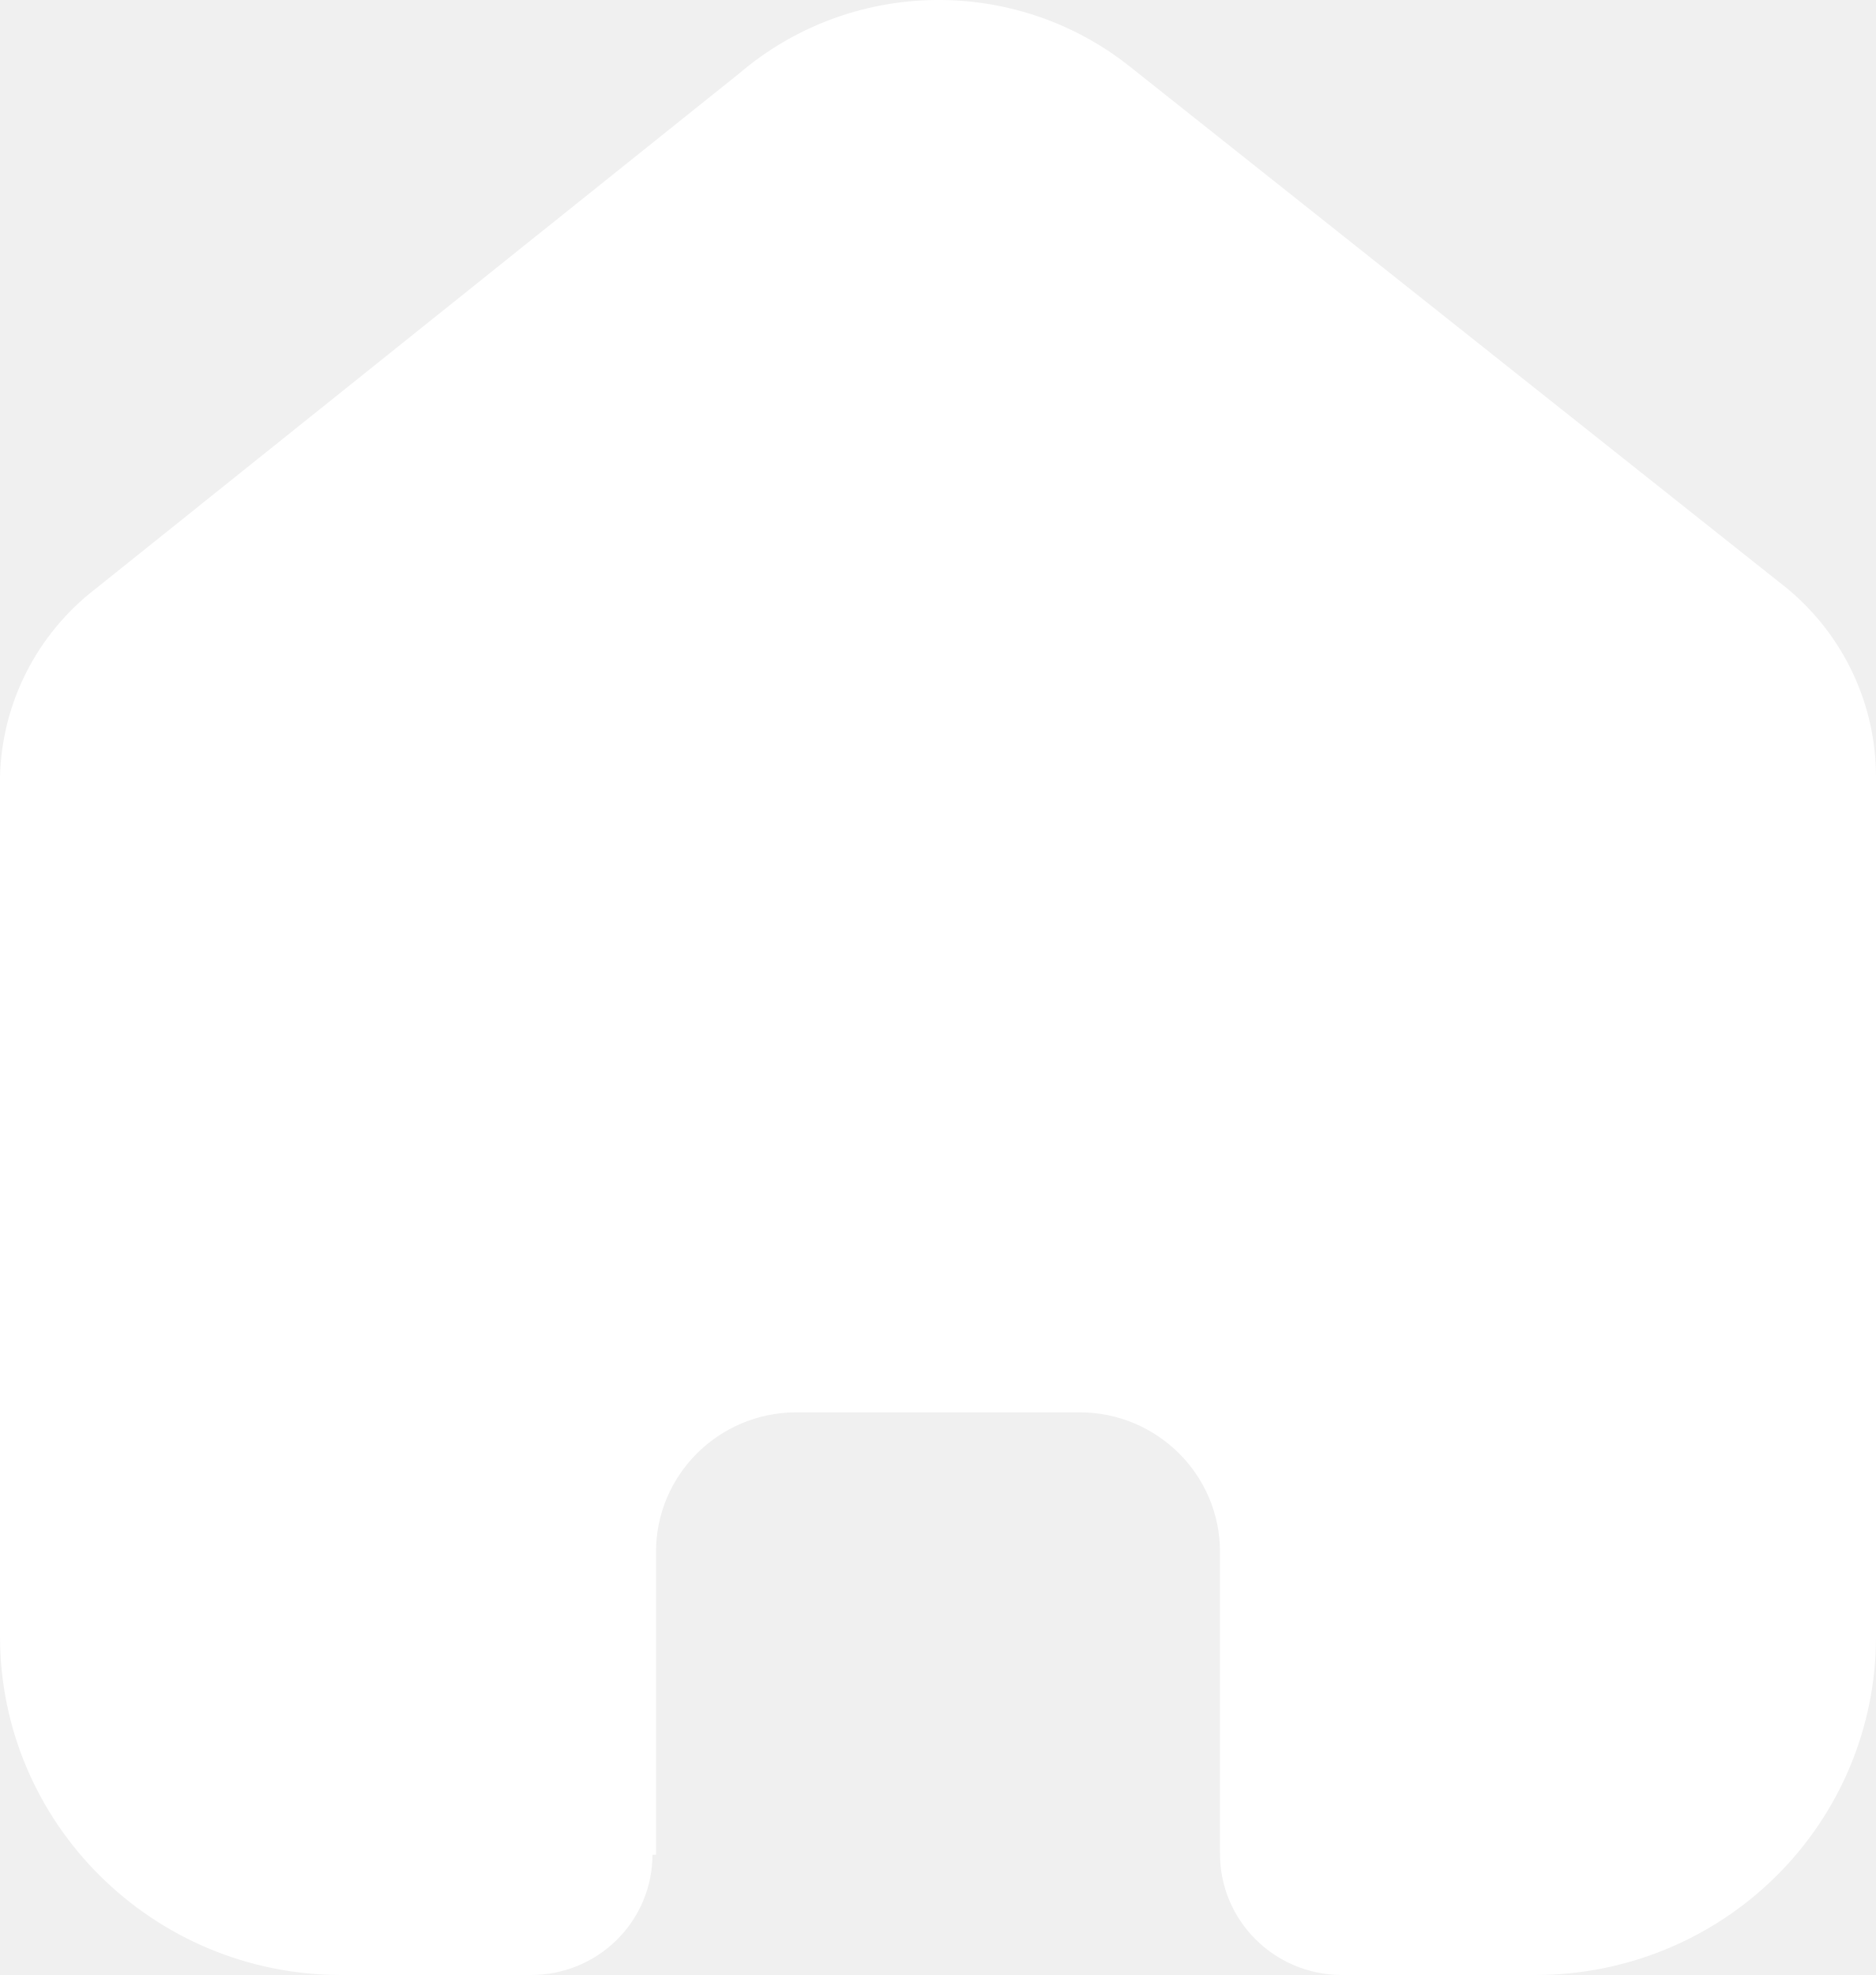
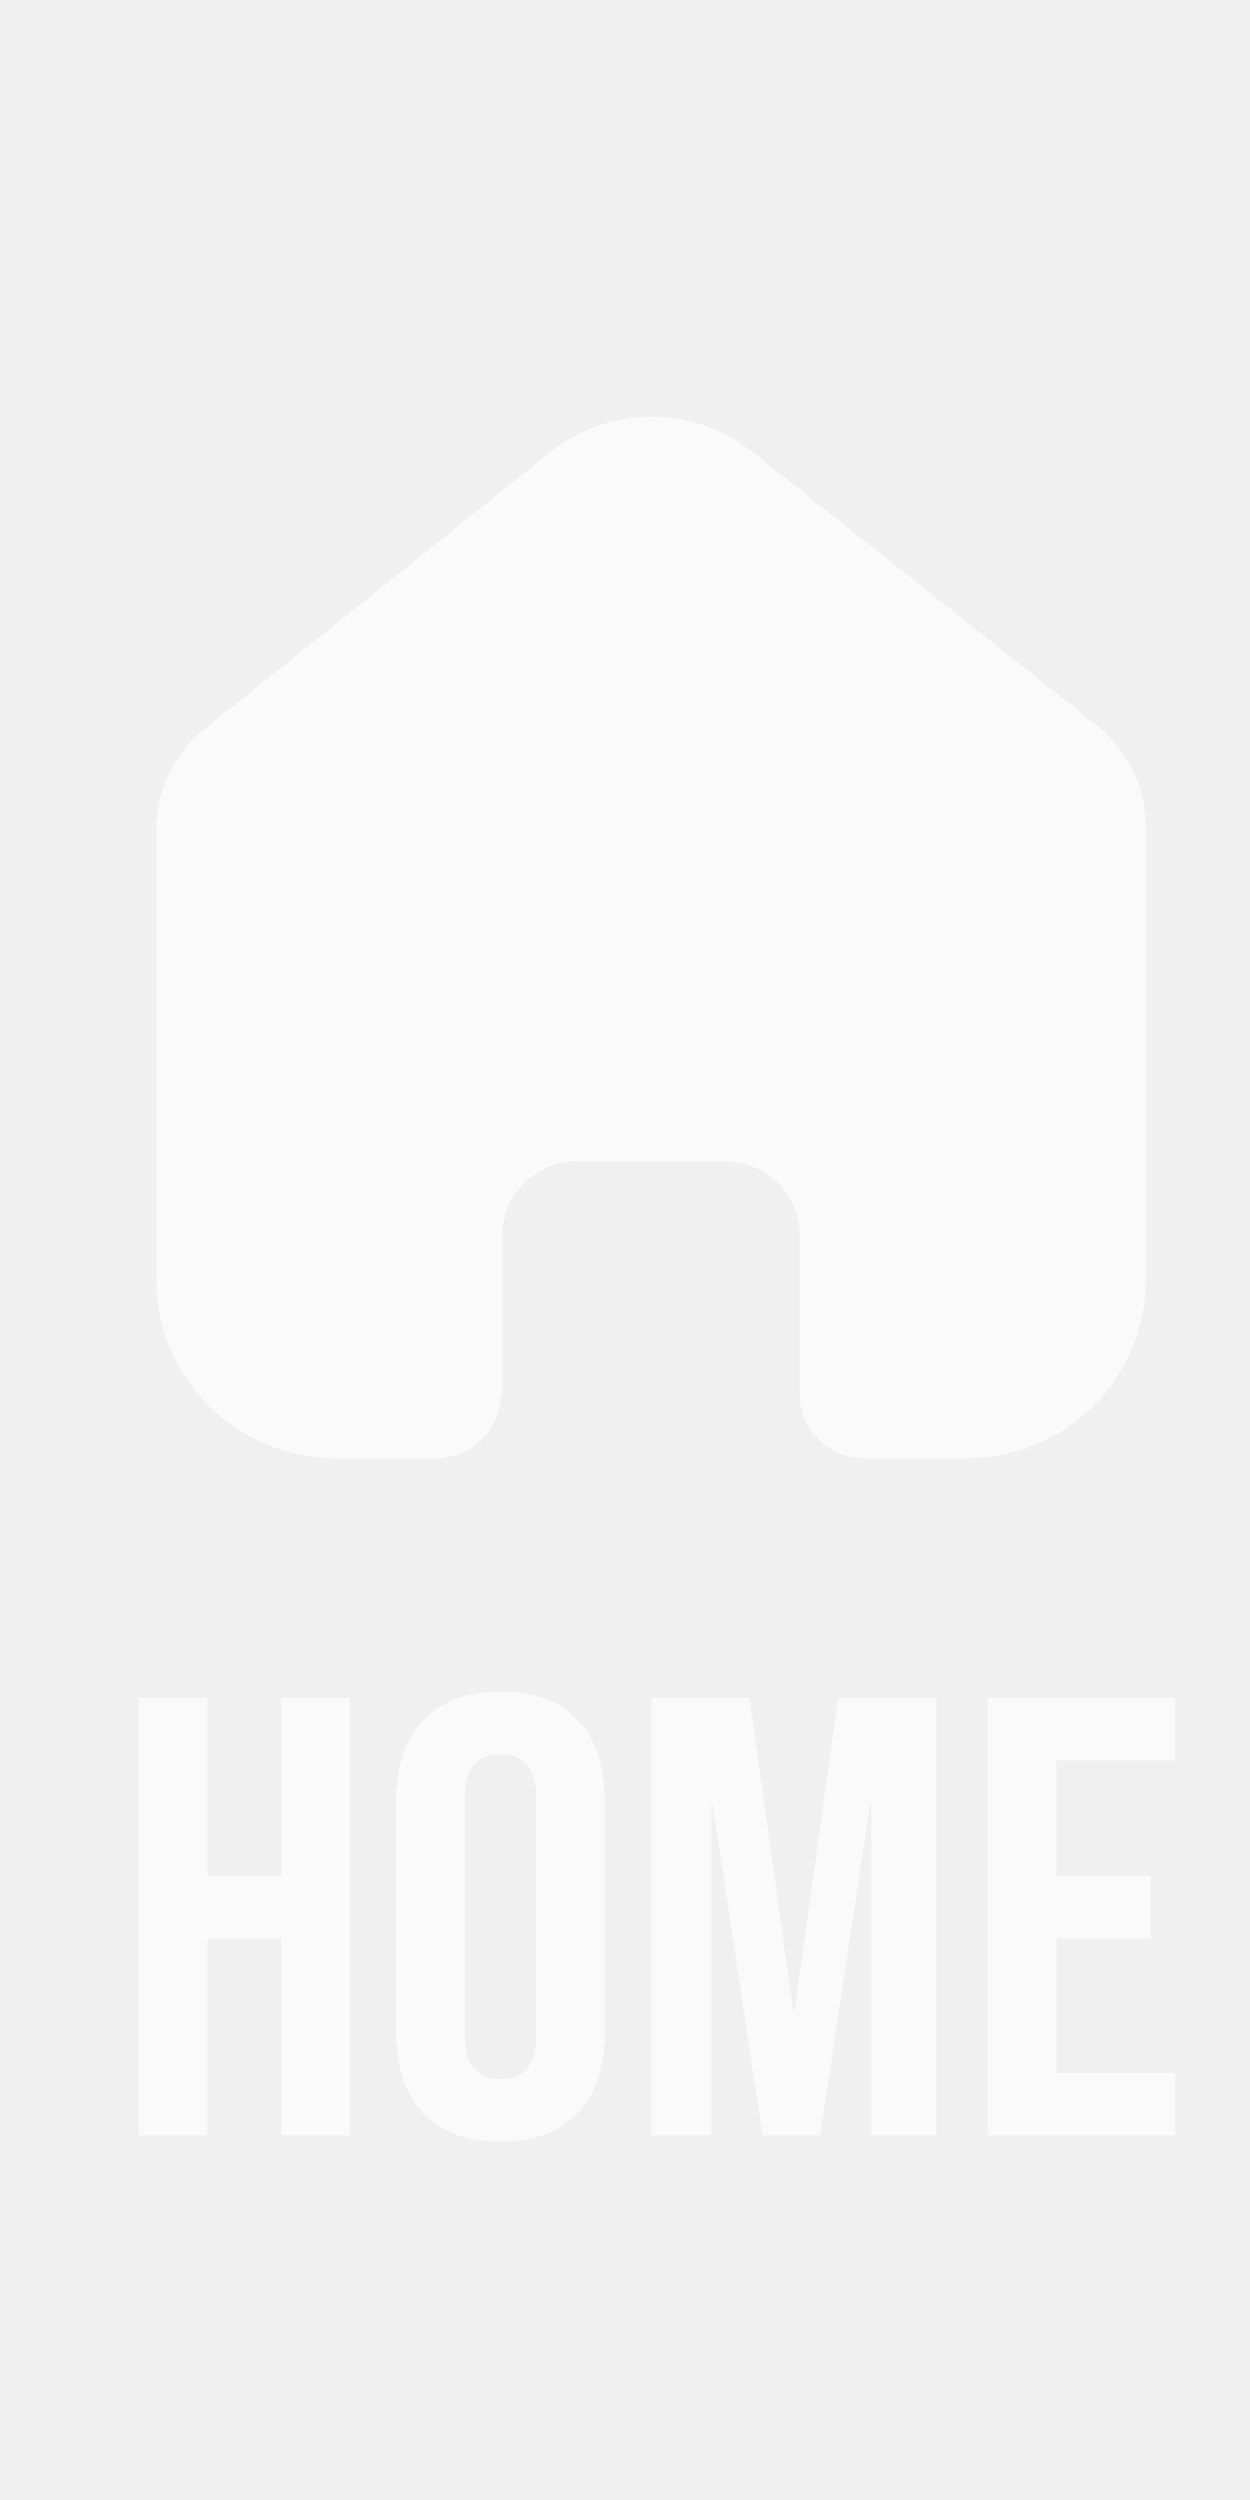
- <svg xmlns="http://www.w3.org/2000/svg" width="19" height="20" viewBox="0 0 19 20" fill="none">
-   <path d="M6.644 18.782V15.715C6.644 14.938 7.276 14.307 8.058 14.302H10.933C11.719 14.302 12.356 14.935 12.356 15.715V18.773C12.356 19.447 12.904 19.995 13.583 20H15.544C16.46 20.002 17.339 19.643 17.987 19.001C18.636 18.359 19 17.487 19 16.578V7.866C19 7.131 18.672 6.435 18.105 5.963L11.443 0.674C10.278 -0.251 8.615 -0.221 7.485 0.745L0.967 5.963C0.373 6.421 0.018 7.12 0 7.866V16.569C0 18.464 1.547 20 3.456 20H5.372C5.699 20.002 6.013 19.875 6.245 19.646C6.477 19.418 6.608 19.107 6.608 18.782H6.644Z" fill="white" />
+ <svg xmlns="http://www.w3.org/2000/svg" width="24" height="48" viewBox="0 0 24 48" fill="none">
+   <path d="M9.644 26.782V23.715C9.644 22.938 10.276 22.307 11.058 22.302H13.933C14.719 22.302 15.356 22.935 15.356 23.715V26.773C15.356 27.447 15.904 27.995 16.583 28H18.544C19.46 28.002 20.339 27.643 20.987 27.001C21.636 26.359 22 25.487 22 24.578V15.866C22 15.131 21.672 14.435 21.105 13.963L14.443 8.674C13.278 7.749 11.615 7.779 10.485 8.745L3.967 13.963C3.373 14.421 3.018 15.12 3 15.866V24.569C3 26.464 4.547 28 6.456 28H8.372C8.699 28.002 9.013 27.875 9.245 27.646C9.477 27.418 9.608 27.107 9.608 26.782H9.644Z" fill="#FAFAFA" />
+   <path d="M2.662 32.6H3.982V36.02H5.398V32.6H6.718V41H5.398V37.22H3.982V41H2.662V32.6ZM9.609 41.12C8.961 41.12 8.465 40.936 8.121 40.568C7.777 40.2 7.605 39.68 7.605 39.008V34.592C7.605 33.92 7.777 33.4 8.121 33.032C8.465 32.664 8.961 32.48 9.609 32.48C10.257 32.48 10.753 32.664 11.097 33.032C11.441 33.4 11.613 33.92 11.613 34.592V39.008C11.613 39.68 11.441 40.2 11.097 40.568C10.753 40.936 10.257 41.12 9.609 41.12ZM9.609 39.92C10.065 39.92 10.293 39.644 10.293 39.092V34.508C10.293 33.956 10.065 33.68 9.609 33.68C9.153 33.68 8.925 33.956 8.925 34.508V39.092C8.925 39.644 9.153 39.92 9.609 39.92ZM12.506 32.6H14.39L15.23 38.612H15.254L16.094 32.6H17.978V41H16.73V34.64H16.706L15.746 41H14.642L13.682 34.64H13.658V41H12.506V32.6ZM18.963 32.6H22.563V33.8H20.283V36.02H22.095V37.22H20.283V39.8H22.563V41H18.963V32.6Z" fill="#FAFAFA" />
</svg>
